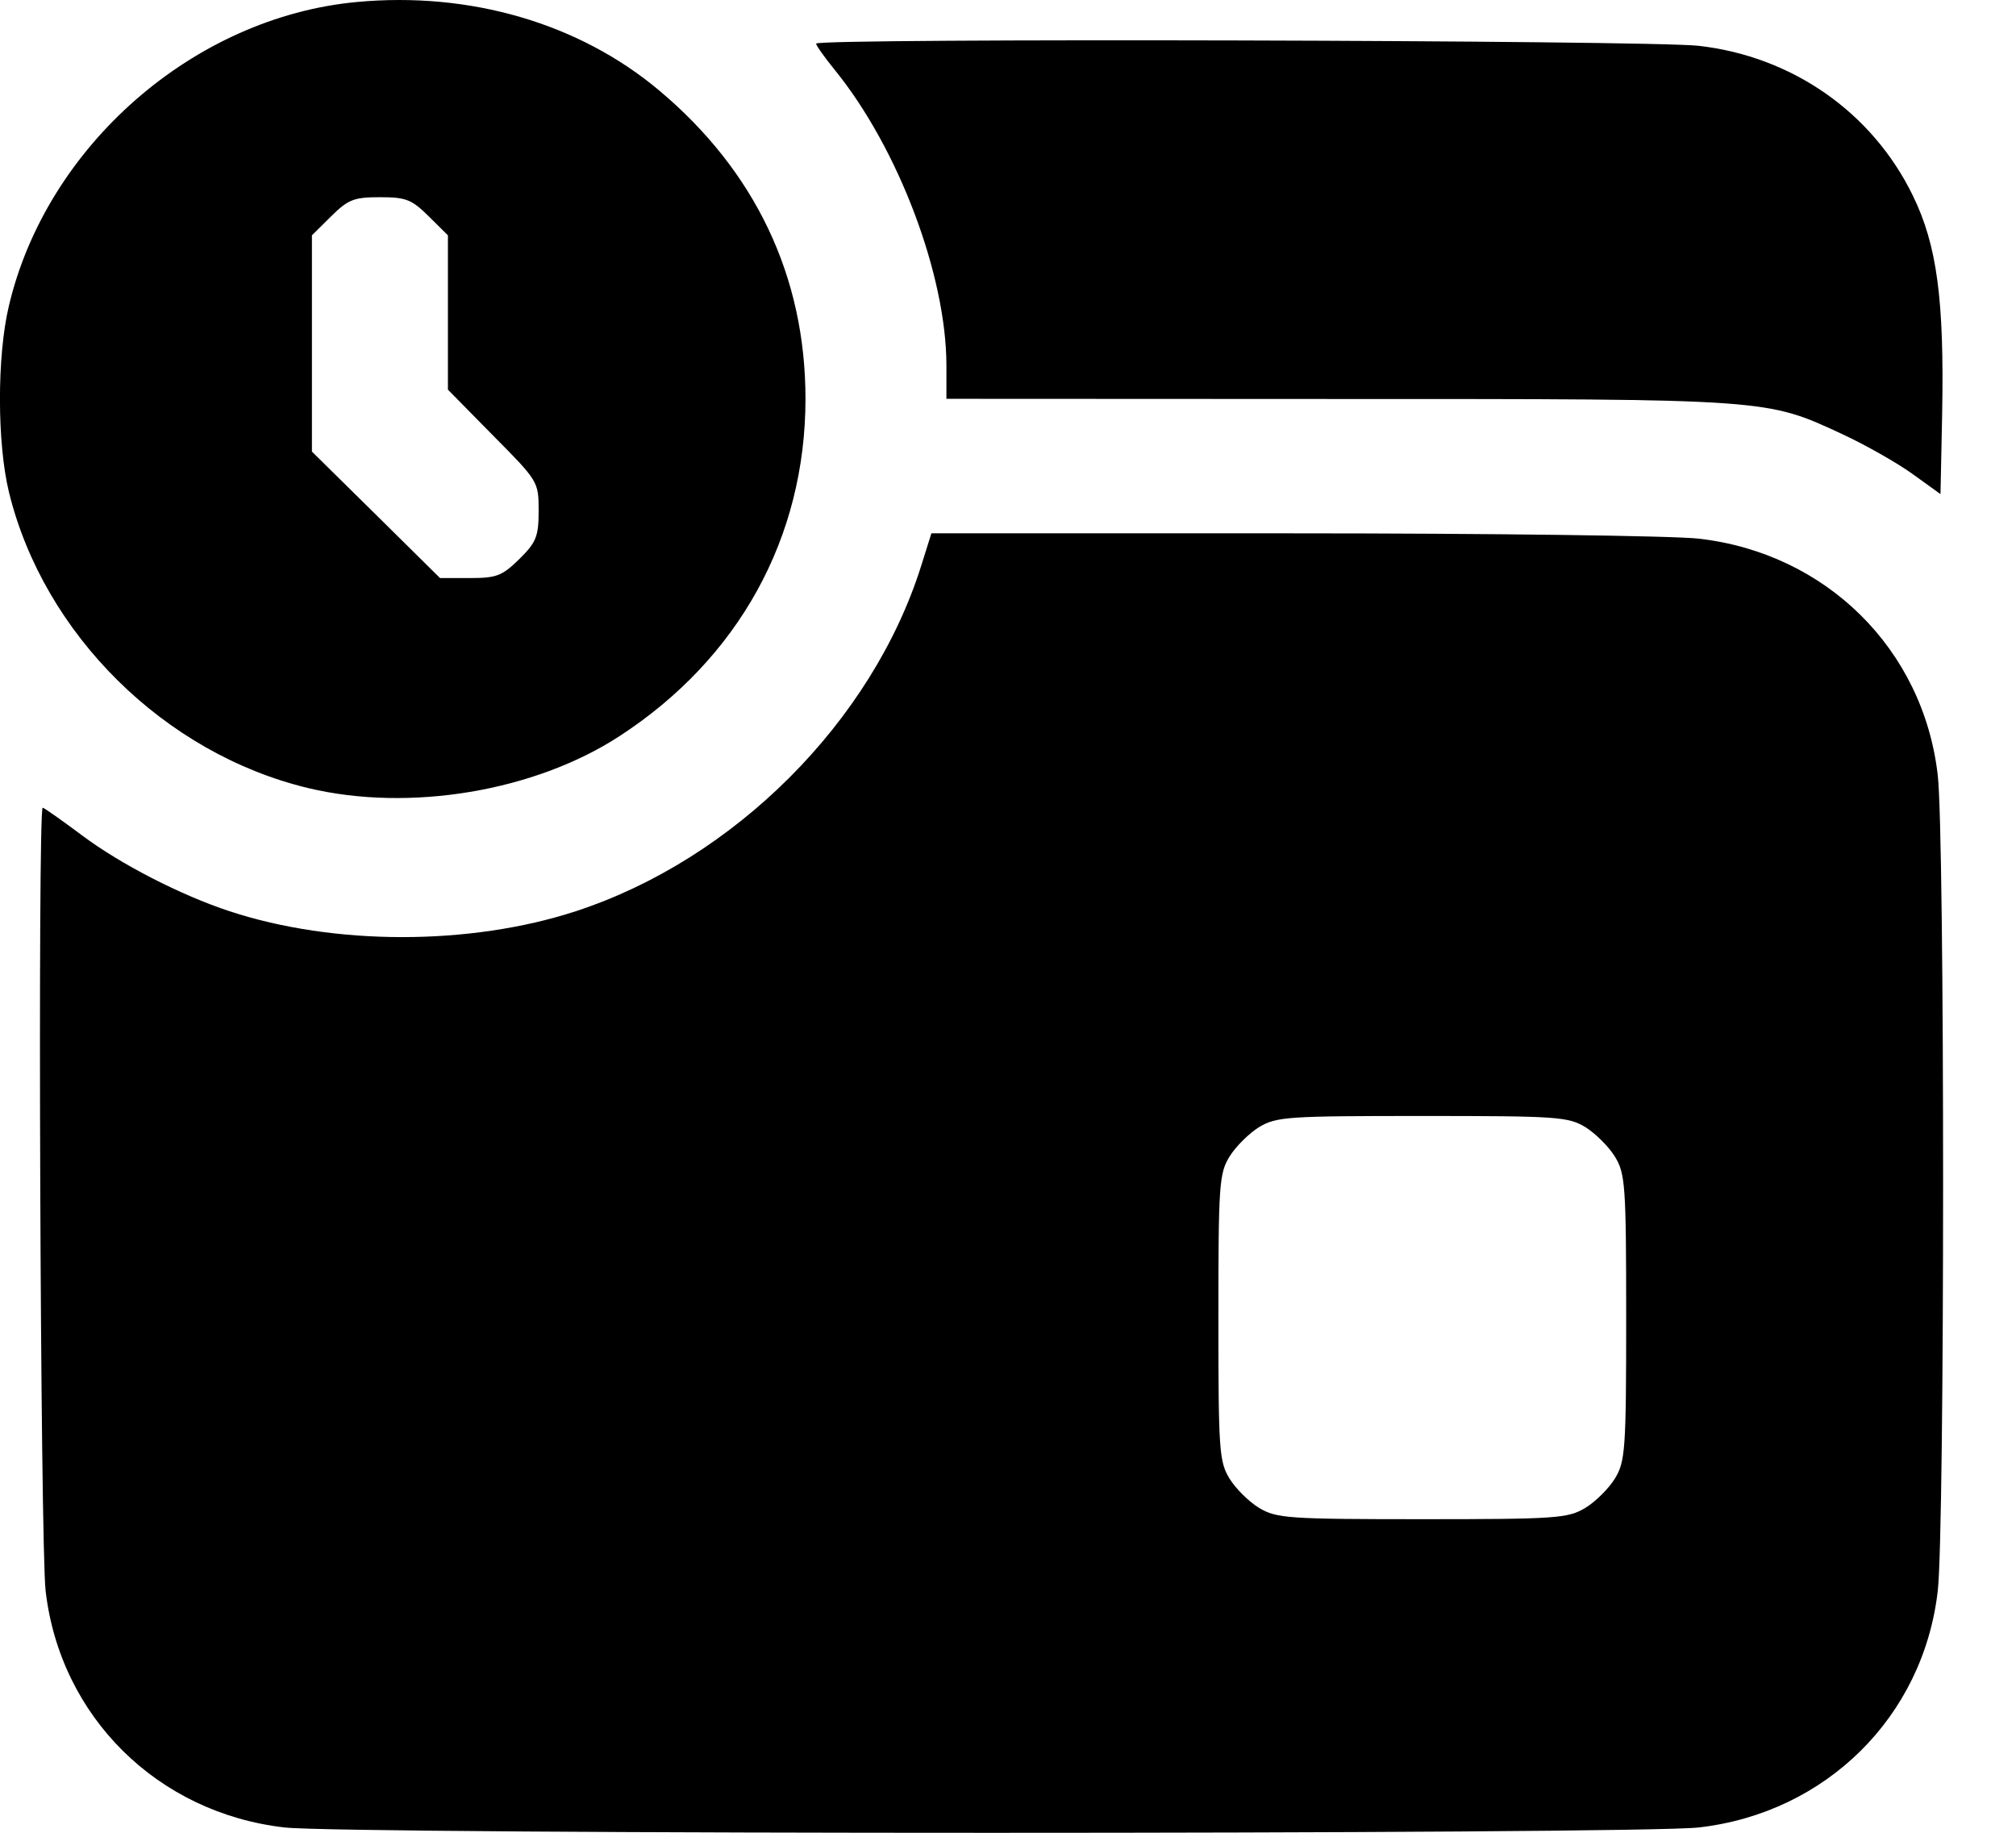
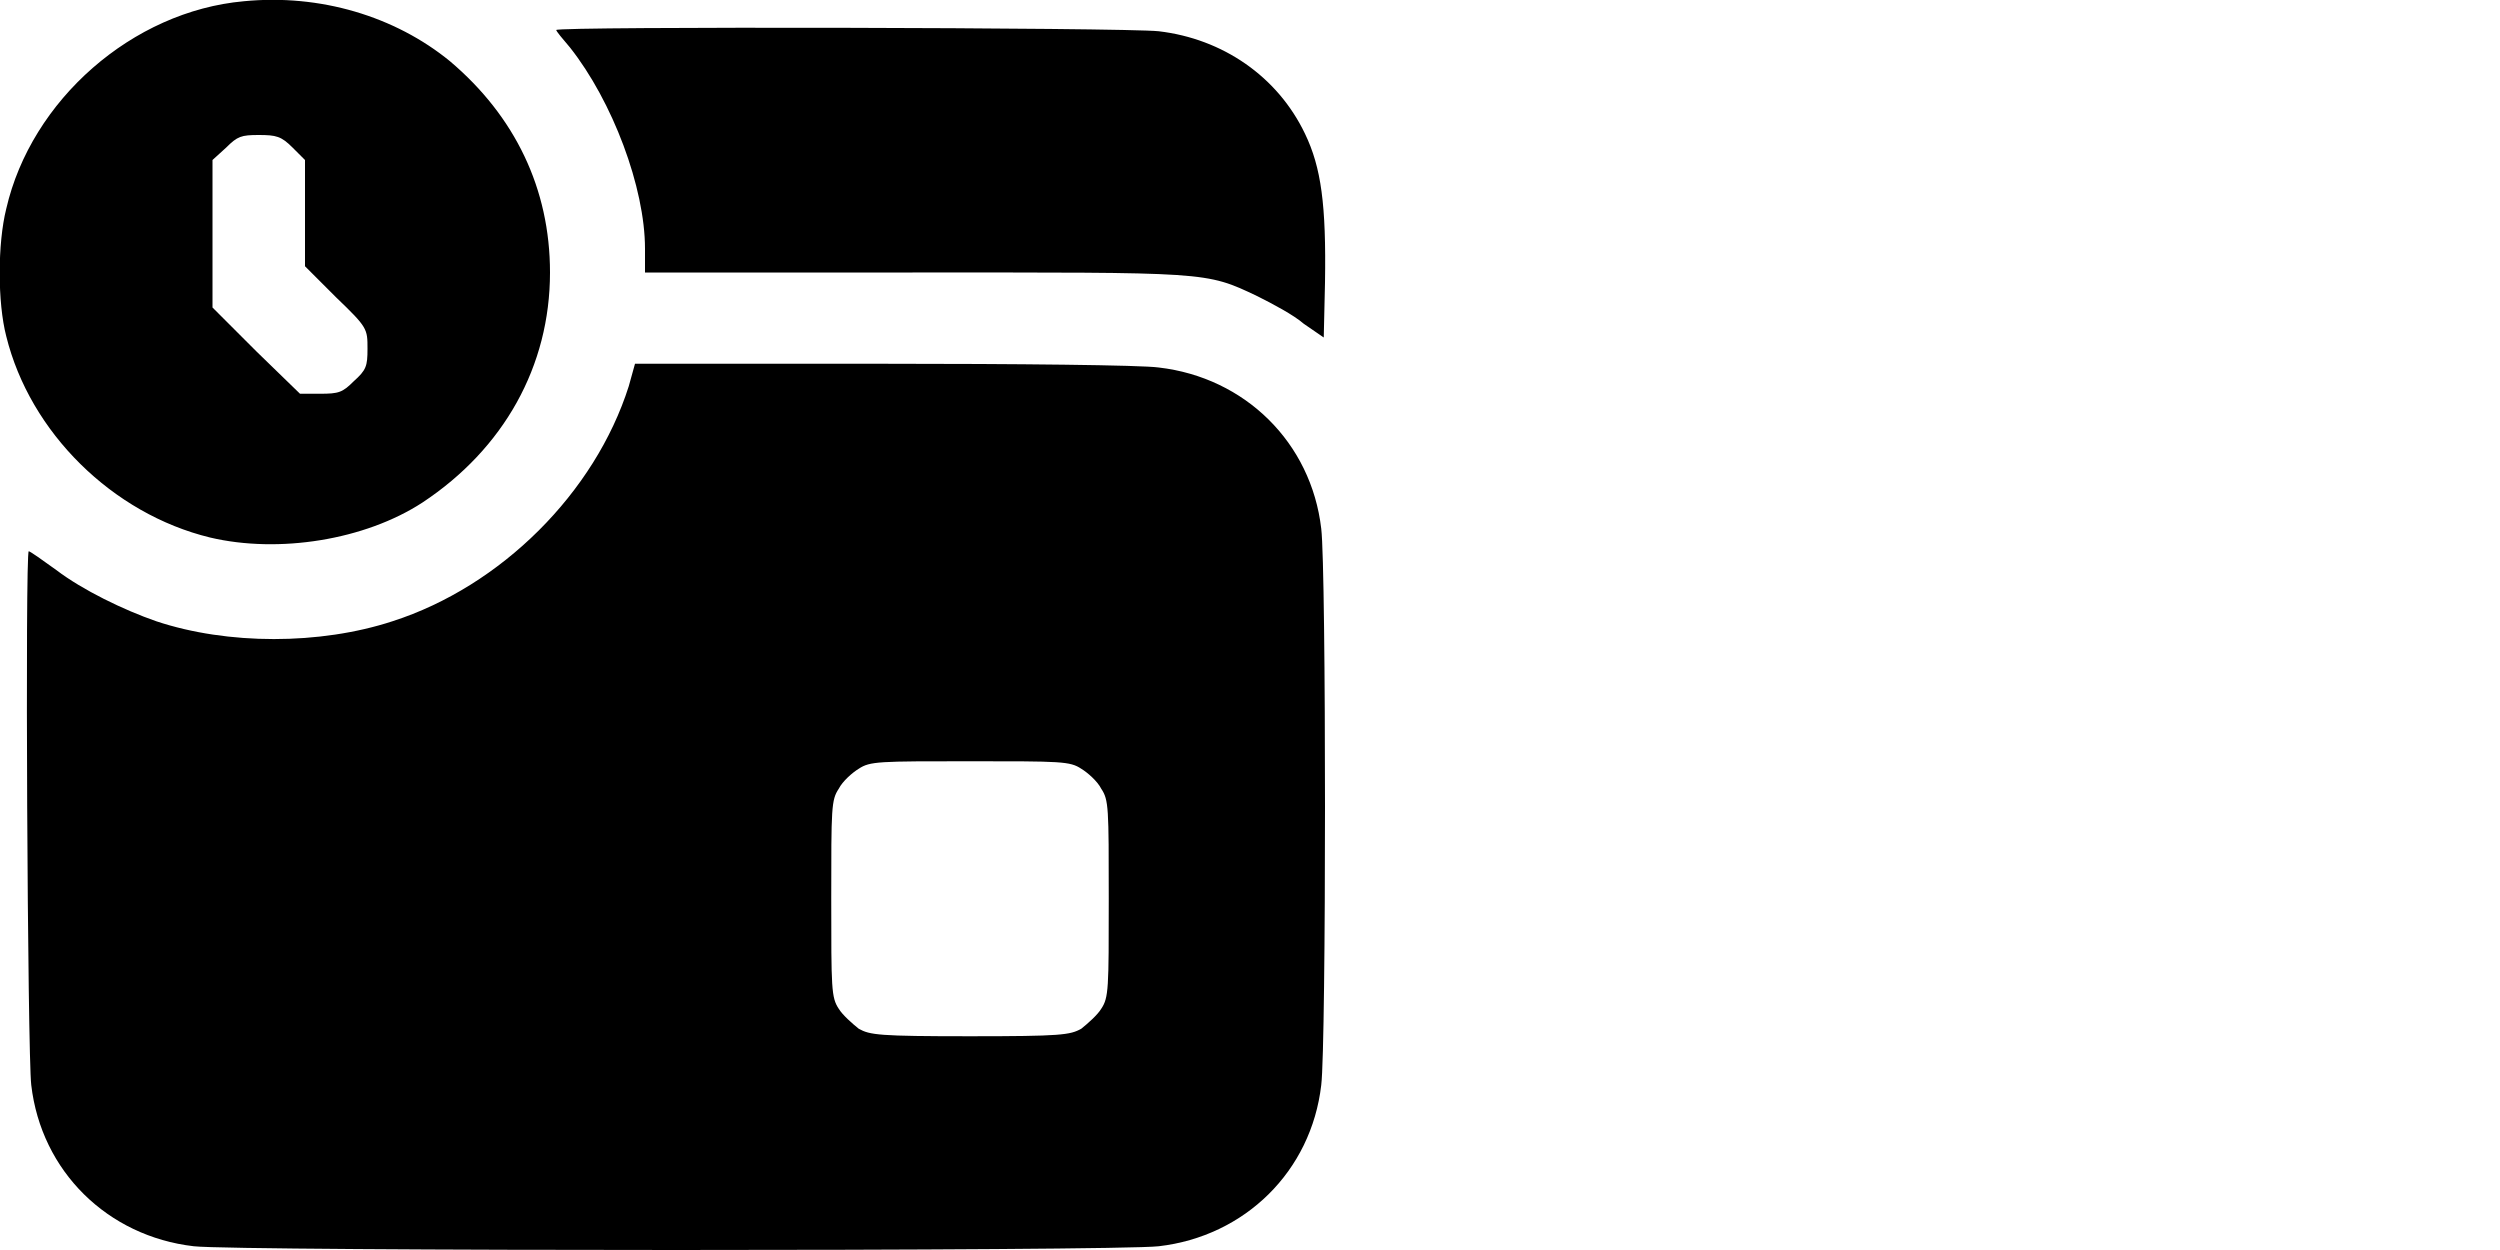
- <svg xmlns="http://www.w3.org/2000/svg" width="11" height="10" viewBox="0 0 11 10" fill="none">
-   <path fill-rule="evenodd" clip-rule="evenodd" d="M1.946 0.011C1.057 0.094 0.253 0.797 0.048 1.671C-0.017 1.946 -0.016 2.419 0.049 2.686C0.239 3.461 0.898 4.112 1.682 4.3C2.234 4.432 2.918 4.318 3.381 4.016C4.031 3.593 4.395 2.933 4.395 2.176C4.395 1.51 4.122 0.934 3.596 0.493C3.16 0.127 2.564 -0.047 1.946 0.011ZM4.453 0.238C4.453 0.248 4.499 0.313 4.556 0.383C4.903 0.811 5.164 1.504 5.164 1.995V2.176L7.304 2.177C9.666 2.177 9.635 2.175 10.057 2.371C10.179 2.428 10.349 2.524 10.434 2.585L10.588 2.696L10.597 2.261C10.609 1.636 10.569 1.337 10.437 1.067C10.216 0.613 9.779 0.308 9.269 0.25C8.997 0.219 4.453 0.207 4.453 0.238ZM1.807 1.18L1.702 1.284V1.874V2.464L2.052 2.809L2.401 3.154H2.565C2.71 3.154 2.74 3.142 2.834 3.05C2.926 2.959 2.939 2.927 2.939 2.787C2.939 2.628 2.937 2.625 2.691 2.377L2.444 2.126V1.705V1.284L2.339 1.18C2.246 1.088 2.215 1.076 2.073 1.076C1.932 1.076 1.9 1.088 1.807 1.18ZM5.027 3.085C4.76 3.936 4.006 4.69 3.141 4.972C2.565 5.16 1.824 5.16 1.253 4.972C0.986 4.884 0.659 4.716 0.449 4.559C0.338 4.476 0.24 4.407 0.233 4.407C0.205 4.407 0.22 8.434 0.249 8.681C0.329 9.367 0.86 9.892 1.553 9.971C1.894 10.01 8.928 10.01 9.269 9.971C9.963 9.892 10.494 9.367 10.573 8.681C10.612 8.35 10.612 4.561 10.573 4.229C10.494 3.542 9.964 3.018 9.269 2.939C9.128 2.923 8.128 2.91 7.047 2.91L5.082 2.91L5.027 3.085ZM6.871 6.149C6.816 6.183 6.743 6.255 6.709 6.31C6.652 6.402 6.648 6.465 6.648 7.189C6.648 7.913 6.652 7.975 6.709 8.068C6.743 8.123 6.816 8.195 6.871 8.228C6.965 8.284 7.028 8.289 7.76 8.289C8.492 8.289 8.555 8.284 8.649 8.228C8.704 8.195 8.777 8.123 8.811 8.068C8.868 7.975 8.873 7.913 8.873 7.189C8.873 6.465 8.868 6.402 8.811 6.31C8.777 6.255 8.704 6.183 8.649 6.149C8.555 6.093 8.492 6.089 7.76 6.089C7.028 6.089 6.965 6.093 6.871 6.149Z" fill="black" />
+ <svg xmlns="http://www.w3.org/2000/svg" width="2" height="1" viewBox="0 0 2 1" fill="none">
+   <path fill-rule="evenodd" clip-rule="evenodd" d="M0.195 0.001C0.106 0.009 0.025 0.08 0.005 0.167C-0.002 0.195 -0.002 0.242 0.005 0.269C0.024 0.346 0.09 0.411 0.168 0.43C0.223 0.443 0.292 0.432 0.338 0.402C0.403 0.359 0.44 0.293 0.44 0.218C0.44 0.151 0.412 0.093 0.36 0.049C0.316 0.013 0.256 -0.005 0.195 0.001ZM0.445 0.024C0.445 0.025 0.45 0.031 0.456 0.038C0.49 0.081 0.516 0.15 0.516 0.199V0.218L0.73 0.218C0.967 0.218 0.964 0.217 1.006 0.237C1.018 0.243 1.035 0.252 1.043 0.259L1.059 0.27L1.06 0.226C1.061 0.164 1.057 0.134 1.044 0.107C1.022 0.061 0.978 0.031 0.927 0.025C0.9 0.022 0.445 0.021 0.445 0.024ZM0.181 0.118L0.17 0.128V0.187V0.246L0.205 0.281L0.24 0.315H0.256C0.271 0.315 0.274 0.314 0.283 0.305C0.293 0.296 0.294 0.293 0.294 0.279C0.294 0.263 0.294 0.262 0.269 0.238L0.244 0.213V0.17V0.128L0.234 0.118C0.225 0.109 0.221 0.108 0.207 0.108C0.193 0.108 0.19 0.109 0.181 0.118ZM0.503 0.309C0.476 0.394 0.401 0.469 0.314 0.497C0.256 0.516 0.182 0.516 0.125 0.497C0.099 0.488 0.066 0.472 0.045 0.456C0.034 0.448 0.024 0.441 0.023 0.441C0.02 0.441 0.022 0.843 0.025 0.868C0.033 0.937 0.086 0.989 0.155 0.997C0.189 1.001 0.893 1.001 0.927 0.997C0.996 0.989 1.049 0.937 1.057 0.868C1.061 0.835 1.061 0.456 1.057 0.423C1.049 0.354 0.996 0.302 0.927 0.294C0.913 0.292 0.813 0.291 0.705 0.291L0.508 0.291L0.503 0.309ZM0.687 0.615C0.682 0.618 0.674 0.625 0.671 0.631C0.665 0.64 0.665 0.646 0.665 0.719C0.665 0.791 0.665 0.798 0.671 0.807C0.674 0.812 0.682 0.819 0.687 0.823C0.696 0.828 0.703 0.829 0.776 0.829C0.849 0.829 0.856 0.828 0.865 0.823C0.87 0.819 0.878 0.812 0.881 0.807C0.887 0.798 0.887 0.791 0.887 0.719C0.887 0.646 0.887 0.64 0.881 0.631C0.878 0.625 0.87 0.618 0.865 0.615C0.856 0.609 0.849 0.609 0.776 0.609C0.703 0.609 0.696 0.609 0.687 0.615Z" fill="black" />
</svg>
